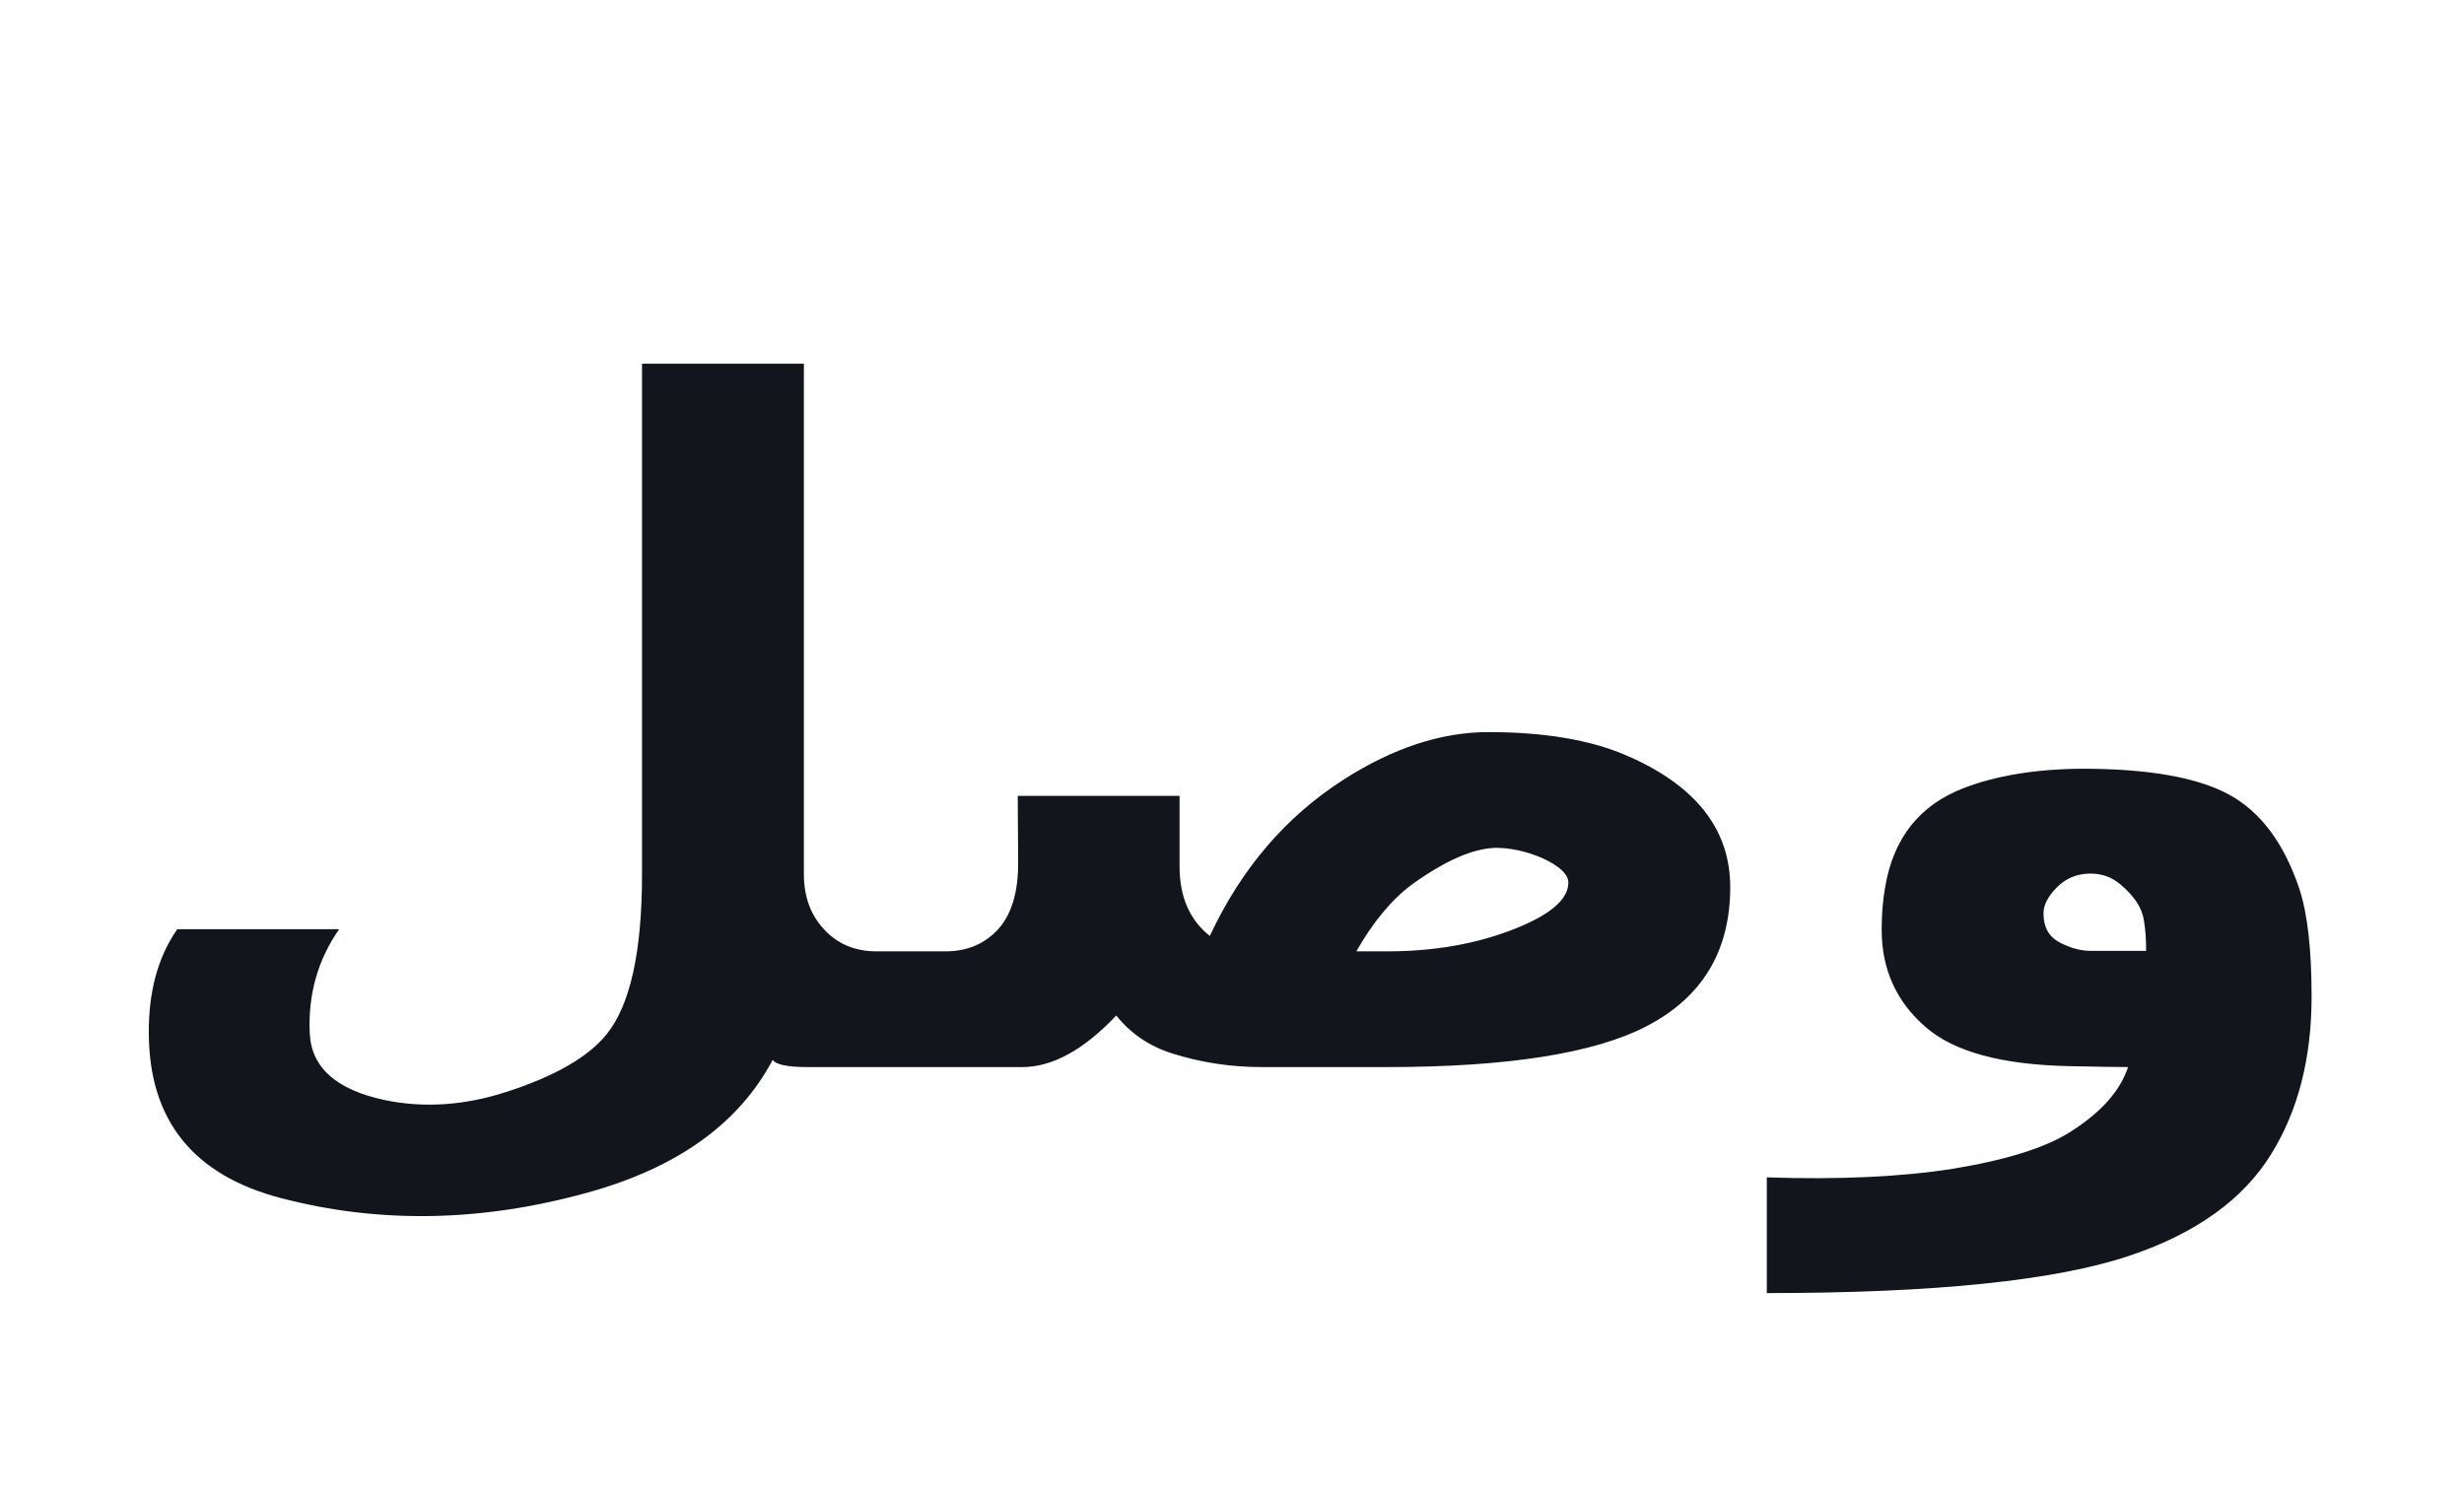
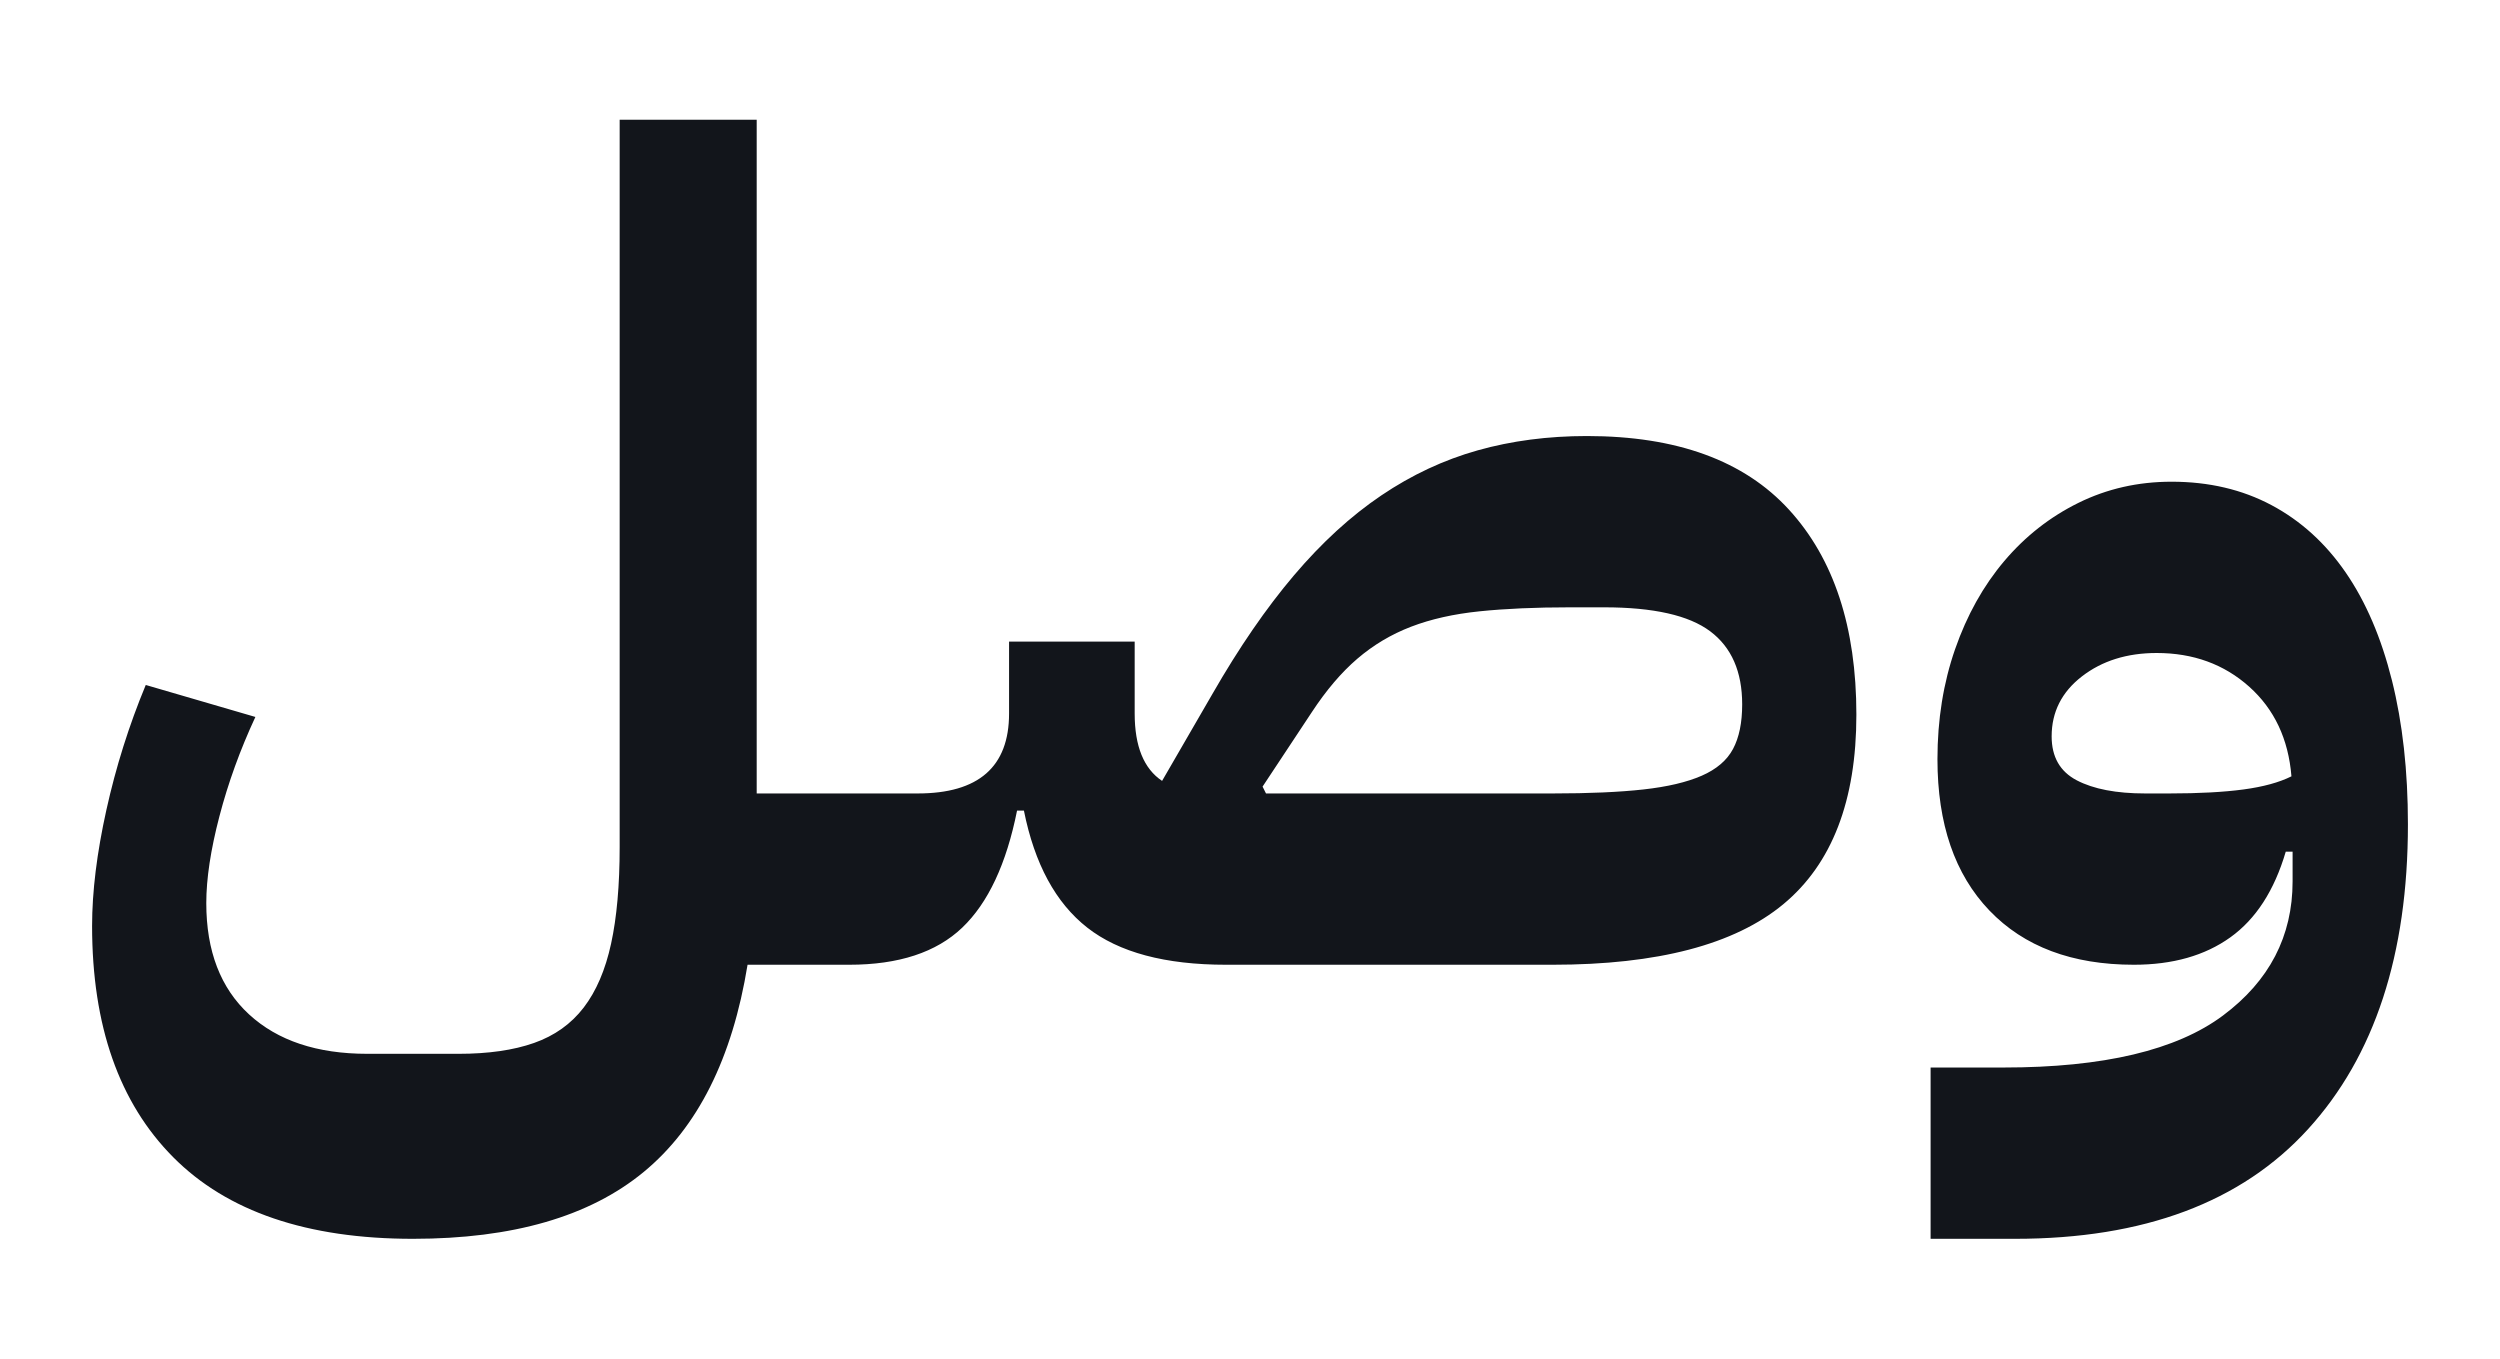
- <svg xmlns="http://www.w3.org/2000/svg" viewBox="0 0 660 400" width="660" height="400">
-   <defs />
-   <text x="330" y="200" font-family="PlexAr" font-weight="700" font-size="248" fill="#12151B" text-anchor="middle" dominant-baseline="central" direction="rtl">وصل</text>
+ <svg xmlns="http://www.w3.org/2000/svg" viewBox="0 0 542.94 295.04" width="542.94" height="295.04" role="img" aria-label="وصل">
+   <path transform="translate(11.32 209.52)" fill="#12151B" d="M78.368 59.52Q43.896 59.52 26.288 41.788Q8.68 24.056 8.68 -8.432Q8.68 -19.592 11.78 -33.604Q14.88 -47.616 20.336 -60.76L44.144 -53.816Q39.184 -43.152 36.332 -32.24Q33.48 -21.328 33.48 -13.392Q33.48 2.232 42.78 10.788Q52.08 19.344 68.448 19.344H88.288Q97.96 19.344 104.656 16.988Q111.352 14.632 115.444 9.3Q119.536 3.968 121.396 -4.588Q123.256 -13.144 123.256 -25.544V-183.52H153.016V-37.2H180.544V-7.44L173.104 0.0H151.032Q146.072 30.504 128.464 45.012Q110.856 59.52 78.368 59.52ZM235.104 -54.56Q235.104 -43.896 241.056 -39.928L251.968 -58.776Q260.648 -73.904 269.7 -84.568Q278.752 -95.232 288.672 -101.928Q298.592 -108.624 309.628 -111.724Q320.664 -114.824 333.312 -114.824Q362.576 -114.824 377.208 -98.828Q391.84 -82.832 391.84 -54.312Q391.84 -26.288 375.968 -13.144Q360.096 0.0 325.872 0.0H254.944Q235.104 0.0 224.812 -8.06Q214.52 -16.12 211.048 -33.48H209.56Q206.088 -16.12 197.656 -8.06Q189.224 0.0 173.104 0.0V-29.76L180.544 -37.2H187.984Q207.824 -37.2 207.824 -54.56V-70.184H235.104ZM325.872 -37.2Q337.776 -37.2 345.588 -38.068Q353.4 -38.936 358.236 -41.044Q363.072 -43.152 365.056 -46.872Q367.04 -50.592 367.04 -56.544Q367.04 -67.208 360.096 -72.416Q353.152 -77.624 337.032 -77.624H329.592Q318.432 -77.624 310.0 -76.756Q301.568 -75.888 295.12 -73.408Q288.672 -70.928 283.464 -66.464Q278.256 -62.0 273.544 -54.808L262.88 -38.688L263.624 -37.2ZM407.96 22.32H423.832Q456.32 22.32 471.448 11.036Q486.576 -0.248 486.576 -18.104V-24.552H485.088Q481.368 -11.904 473.06 -5.952Q464.752 0.0 452.104 0.0Q432.016 0.0 420.732 -11.78Q409.448 -23.56 409.448 -44.64Q409.448 -57.536 413.292 -68.572Q417.136 -79.608 423.956 -87.668Q430.776 -95.728 440.076 -100.316Q449.376 -104.904 460.288 -104.904Q472.44 -104.904 481.988 -99.82Q491.536 -94.736 498.108 -85.188Q504.68 -75.64 508.152 -61.752Q511.624 -47.864 511.624 -30.504Q511.624 11.904 489.924 35.712Q468.224 59.52 426.312 59.52H407.96ZM459.792 -37.2Q469.464 -37.2 475.912 -38.068Q482.36 -38.936 486.328 -40.92Q485.336 -53.072 477.152 -60.388Q468.968 -67.704 457.064 -67.704Q447.392 -67.704 440.82 -62.62Q434.248 -57.536 434.248 -49.6Q434.248 -42.904 439.704 -40.052Q445.16 -37.2 454.584 -37.2Z" />
</svg>
